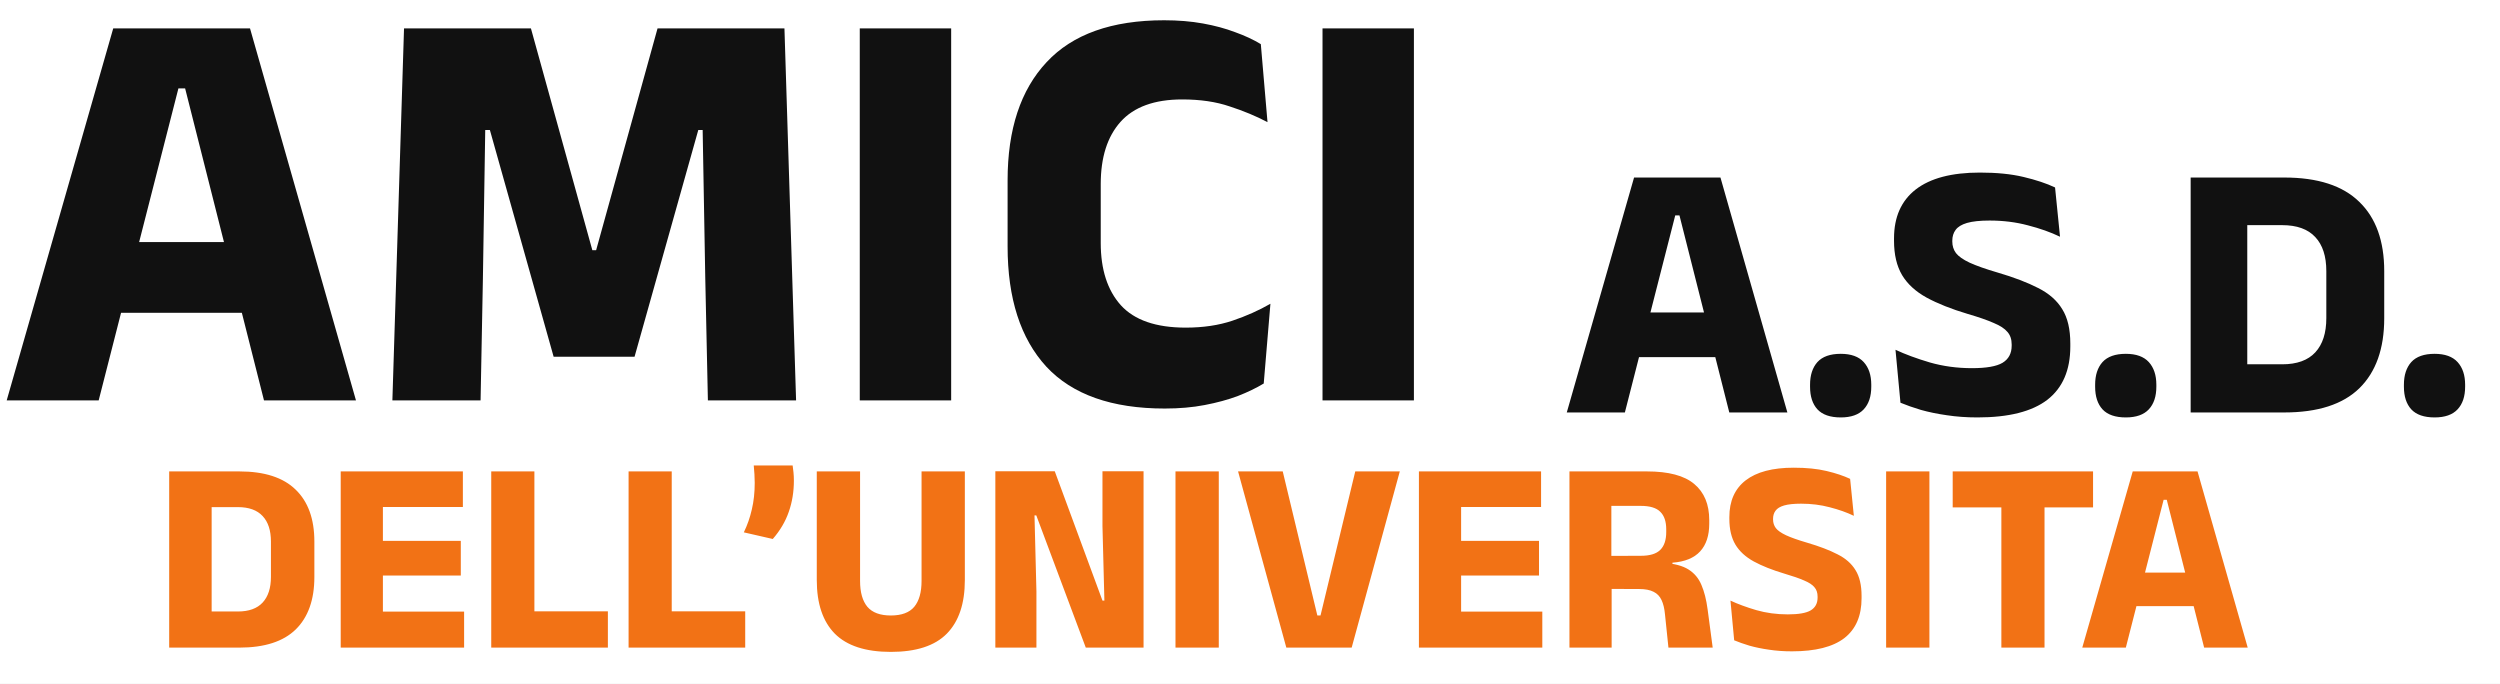
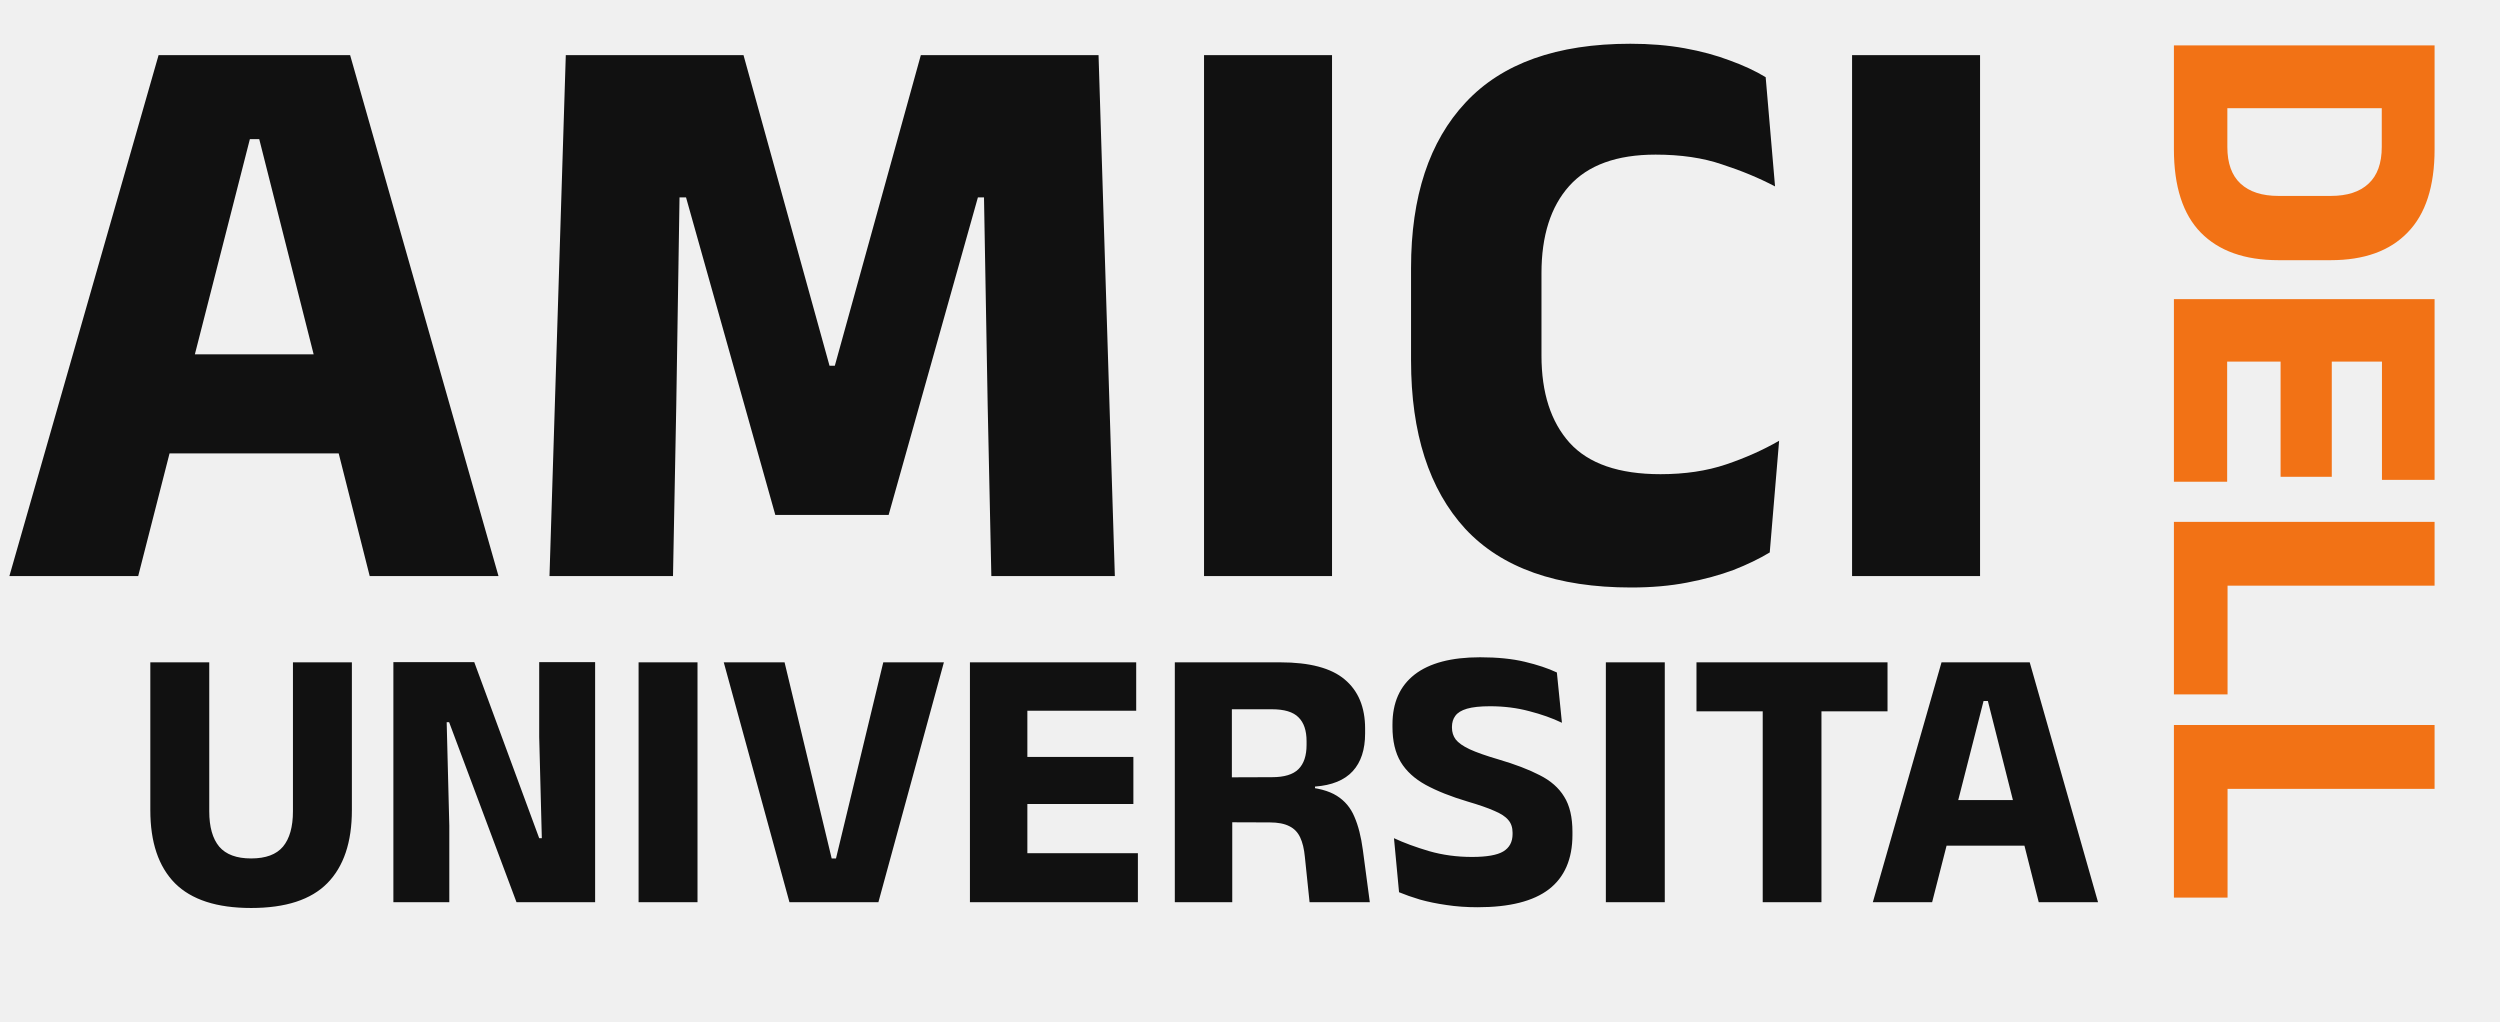
- <svg xmlns="http://www.w3.org/2000/svg" width="256" height="70" viewBox="0 0 256 70" fill="none">
-   <g clip-path="url(#clip0_61_2)">
-     <rect width="256" height="70" fill="white" />
-     <path d="M0.686 41L11.594 2.909H25.602L36.451 41H27.033L18.956 9.049H18.27L10.104 41H0.686ZM9.955 32.029V24.786H27.122V32.029H9.955ZM40.18 41L41.372 2.909H54.367L60.656 25.621H61.043L67.332 2.909H80.327L81.519 41H72.488L72.22 28.512L71.952 13.311H71.505L64.978 36.529H56.692L50.164 13.311H49.688L49.449 28.541L49.211 41H40.18ZM97.399 41H88.04V2.909H97.399V41ZM119.272 41.834C113.848 41.834 109.804 40.404 107.142 37.543C104.499 34.661 103.178 30.558 103.178 25.233V18.468C103.178 13.242 104.509 9.208 107.171 6.367C109.834 3.505 113.848 2.075 119.213 2.075C120.643 2.075 121.965 2.184 123.177 2.403C124.389 2.621 125.492 2.919 126.485 3.297C127.479 3.654 128.353 4.062 129.108 4.519L129.793 12.507C128.621 11.89 127.33 11.354 125.919 10.897C124.528 10.42 122.908 10.182 121.061 10.182C118.219 10.182 116.113 10.947 114.742 12.477C113.391 13.987 112.715 16.113 112.715 18.855V24.875C112.715 27.598 113.401 29.724 114.772 31.254C116.163 32.784 118.378 33.549 121.418 33.549C123.206 33.549 124.806 33.31 126.217 32.834C127.628 32.357 128.919 31.78 130.091 31.105L129.406 39.271C128.651 39.728 127.767 40.156 126.753 40.553C125.74 40.931 124.607 41.238 123.356 41.477C122.124 41.715 120.762 41.834 119.272 41.834ZM144.784 41H135.426V2.909H144.784V41Z" fill="#111111" />
-     <path d="M160.438 42.236L167.328 18.179H176.175L183.027 42.236H177.079L171.977 22.057H171.544L166.387 42.236H160.438ZM166.292 36.57V31.996H177.135V36.57H166.292ZM188.493 42.745C187.414 42.745 186.617 42.468 186.103 41.916C185.601 41.364 185.35 40.592 185.35 39.601V39.394C185.35 38.415 185.601 37.643 186.103 37.078C186.617 36.514 187.414 36.231 188.493 36.231C189.548 36.231 190.332 36.514 190.846 37.078C191.361 37.643 191.618 38.415 191.618 39.394V39.601C191.618 40.592 191.361 41.364 190.846 41.916C190.332 42.468 189.548 42.745 188.493 42.745ZM202.494 42.745C201.377 42.745 200.329 42.669 199.35 42.519C198.384 42.381 197.499 42.199 196.696 41.973C195.905 41.734 195.209 41.49 194.607 41.239L194.098 35.817C195.09 36.282 196.263 36.715 197.618 37.116C198.974 37.505 200.411 37.7 201.929 37.7C203.397 37.7 204.439 37.518 205.054 37.154C205.681 36.777 205.995 36.194 205.995 35.403V35.271C205.995 34.744 205.851 34.318 205.562 33.991C205.286 33.653 204.816 33.345 204.15 33.069C203.498 32.78 202.613 32.473 201.496 32.147C199.815 31.645 198.409 31.086 197.28 30.471C196.163 29.856 195.328 29.091 194.776 28.175C194.224 27.246 193.948 26.073 193.948 24.655V24.41C193.948 22.226 194.688 20.557 196.169 19.403C197.662 18.248 199.852 17.671 202.739 17.671C204.47 17.671 205.964 17.821 207.219 18.123C208.486 18.424 209.559 18.781 210.438 19.196L210.946 24.24C209.98 23.776 208.882 23.387 207.652 23.073C206.434 22.747 205.129 22.584 203.736 22.584C202.757 22.584 201.986 22.666 201.421 22.829C200.869 22.992 200.48 23.23 200.254 23.544C200.028 23.845 199.915 24.215 199.915 24.655V24.73C199.915 25.182 200.04 25.577 200.291 25.916C200.555 26.255 201.019 26.581 201.684 26.895C202.362 27.208 203.322 27.547 204.565 27.911C206.234 28.401 207.614 28.928 208.706 29.492C209.81 30.045 210.632 30.766 211.172 31.657C211.724 32.536 212 33.709 212 35.177V35.478C212 37.901 211.216 39.72 209.647 40.938C208.078 42.142 205.694 42.745 202.494 42.745ZM217.686 42.745C216.606 42.745 215.809 42.468 215.295 41.916C214.793 41.364 214.542 40.592 214.542 39.601V39.394C214.542 38.415 214.793 37.643 215.295 37.078C215.809 36.514 216.606 36.231 217.686 36.231C218.74 36.231 219.524 36.514 220.039 37.078C220.553 37.643 220.81 38.415 220.81 39.394V39.601C220.81 40.592 220.553 41.364 220.039 41.916C219.524 42.468 218.74 42.745 217.686 42.745ZM228.446 42.236V37.304H233.698C235.203 37.304 236.333 36.897 237.086 36.081C237.839 35.265 238.215 34.098 238.215 32.58V27.761C238.215 26.242 237.839 25.081 237.086 24.278C236.333 23.462 235.203 23.055 233.698 23.055H228.427V18.179H233.905C237.331 18.179 239.891 19.007 241.585 20.664C243.292 22.308 244.145 24.673 244.145 27.761V32.598C244.145 35.698 243.298 38.083 241.604 39.752C239.91 41.408 237.343 42.236 233.905 42.236H228.446ZM224.323 42.236V18.179H230.121V42.236H224.323ZM249.304 42.745C248.225 42.745 247.428 42.468 246.914 41.916C246.412 41.364 246.161 40.592 246.161 39.601V39.394C246.161 38.415 246.412 37.643 246.914 37.078C247.428 36.514 248.225 36.231 249.304 36.231C250.358 36.231 251.143 36.514 251.657 37.078C252.172 37.643 252.429 38.415 252.429 39.394V39.601C252.429 40.592 252.172 41.364 251.657 41.916C251.143 42.468 250.358 42.745 249.304 42.745Z" fill="#111111" />
-     <path d="M20.416 66.316V62.617H24.355C25.485 62.617 26.332 62.311 26.896 61.699C27.461 61.087 27.744 60.212 27.744 59.073V55.459C27.744 54.32 27.461 53.45 26.896 52.847C26.332 52.235 25.485 51.929 24.355 51.929H20.402V48.273H24.511C27.08 48.273 29 48.894 30.271 50.136C31.551 51.369 32.191 53.144 32.191 55.459V59.087C32.191 61.412 31.555 63.2 30.285 64.452C29.014 65.695 27.09 66.316 24.511 66.316H20.416ZM17.325 66.316V48.273H21.673V66.316H17.325ZM34.889 66.316V48.273H39.209V66.316H34.889ZM36.174 66.316V62.631H47.525V66.316H36.174ZM37.416 58.932V55.388H47.186V58.932H37.416ZM36.16 51.915V48.273H47.398V51.915H36.16ZM54.722 66.316H50.303V48.273H54.722V66.316ZM52.816 62.603H62.247V66.316H52.816V62.603ZM68.785 66.316H64.367V48.273H68.785V66.316ZM66.879 62.603H76.31V66.316H66.879V62.603ZM81.166 47.666C81.194 47.863 81.222 48.094 81.251 48.358C81.279 48.621 81.293 48.908 81.293 49.219C81.293 50.358 81.119 51.421 80.771 52.41C80.432 53.398 79.886 54.325 79.133 55.191L76.168 54.513C76.526 53.779 76.799 52.998 76.987 52.169C77.185 51.341 77.283 50.433 77.283 49.445C77.283 49.134 77.274 48.842 77.255 48.569C77.236 48.296 77.213 47.995 77.185 47.666H81.166ZM91.219 66.754C88.64 66.754 86.73 66.132 85.487 64.89C84.254 63.638 83.638 61.807 83.638 59.398V48.273H88.071V59.483C88.071 60.65 88.32 61.535 88.819 62.137C89.327 62.73 90.127 63.026 91.219 63.026C92.32 63.026 93.12 62.73 93.619 62.137C94.118 61.535 94.367 60.65 94.367 59.483V48.273H98.8V59.398C98.8 61.807 98.184 63.638 96.951 64.89C95.728 66.132 93.817 66.754 91.219 66.754ZM108.008 48.259L112.893 61.502H113.09L112.893 53.878V48.259H117.1V66.316H111.184L106.116 52.776H105.932L106.13 60.57V66.316H101.923V48.259H108.008ZM124.803 66.316H120.37V48.273H124.803V66.316ZM131.719 66.316L126.778 48.273H131.352L134.896 63.026H135.221L138.778 48.273H143.339L138.411 66.316H131.719ZM145.297 66.316V48.273H149.618V66.316H145.297ZM146.582 66.316V62.631H157.933V66.316H146.582ZM147.825 58.932V55.388H157.594V58.932H147.825ZM146.568 51.915V48.273H157.806V51.915H146.568ZM170.848 66.316L170.495 62.913C170.439 62.311 170.321 61.822 170.142 61.445C169.964 61.059 169.691 60.777 169.324 60.598C168.956 60.41 168.467 60.316 167.855 60.316L163.775 60.301V56.927L168.025 56.913C168.947 56.913 169.611 56.711 170.015 56.306C170.42 55.901 170.622 55.294 170.622 54.485V54.203C170.622 53.402 170.42 52.805 170.015 52.41C169.62 52.005 168.952 51.802 168.011 51.802H163.747V48.273H168.646C170.858 48.273 172.472 48.701 173.488 49.558C174.514 50.414 175.027 51.647 175.027 53.257V53.624C175.027 54.838 174.717 55.784 174.095 56.461C173.474 57.139 172.528 57.525 171.258 57.619V58.24L170.354 57.633C171.446 57.709 172.293 57.934 172.895 58.311C173.498 58.687 173.94 59.214 174.223 59.892C174.514 60.56 174.726 61.393 174.858 62.391L175.38 66.316H170.848ZM160.712 66.316V48.273H165.003V58.141L165.032 59.779V66.316H160.712ZM183.495 66.697C182.658 66.697 181.872 66.641 181.138 66.528C180.413 66.424 179.749 66.288 179.147 66.118C178.554 65.939 178.032 65.756 177.58 65.567L177.199 61.502C177.942 61.85 178.822 62.175 179.839 62.476C180.855 62.767 181.933 62.913 183.072 62.913C184.173 62.913 184.954 62.777 185.415 62.504C185.886 62.221 186.121 61.784 186.121 61.191V61.092C186.121 60.697 186.013 60.377 185.797 60.132C185.589 59.878 185.237 59.647 184.738 59.44C184.248 59.224 183.585 58.993 182.747 58.748C181.486 58.372 180.432 57.953 179.585 57.492C178.747 57.031 178.121 56.457 177.707 55.77C177.293 55.073 177.086 54.193 177.086 53.13V52.946C177.086 51.308 177.641 50.056 178.752 49.191C179.872 48.325 181.514 47.892 183.679 47.892C184.978 47.892 186.098 48.005 187.039 48.23C187.99 48.456 188.794 48.725 189.453 49.035L189.834 52.819C189.11 52.471 188.286 52.179 187.364 51.944C186.451 51.699 185.472 51.577 184.427 51.577C183.693 51.577 183.114 51.638 182.691 51.76C182.276 51.882 181.985 52.061 181.815 52.297C181.646 52.522 181.561 52.8 181.561 53.13V53.186C181.561 53.525 181.655 53.821 181.843 54.075C182.041 54.33 182.389 54.574 182.888 54.809C183.396 55.045 184.116 55.299 185.048 55.572C186.3 55.939 187.335 56.334 188.154 56.758C188.983 57.172 189.599 57.713 190.004 58.381C190.418 59.04 190.625 59.92 190.625 61.022V61.247C190.625 63.064 190.037 64.429 188.86 65.342C187.684 66.245 185.895 66.697 183.495 66.697ZM197.572 66.316H193.139V48.273H197.572V66.316ZM204.94 66.316V49.12H209.359V66.316H204.94ZM199.956 51.958V48.273H214.329V51.958H199.956ZM213.224 66.316L218.391 48.273H225.027L230.166 66.316H225.704L221.878 51.181H221.554L217.685 66.316H213.224ZM217.615 62.066V58.636H225.747V62.066H217.615Z" fill="#F27215" />
+ <svg xmlns="http://www.w3.org/2000/svg" width="230" height="94" viewBox="0 0 230 94" fill="none">
+   <g clip-path="url(#clip0_50_9)">
+     <path d="M0.863 53L14.588 5.075H32.212L45.862 53H34.013L23.85 12.8H22.988L12.713 53H0.863ZM12.525 41.712V32.6H34.125V41.712H12.525ZM50.553 53L52.053 5.075H68.403L76.316 33.65H76.803L84.716 5.075H101.066L102.566 53H91.204L90.866 37.288L90.528 18.163H89.966L81.754 47.375H71.329L63.116 18.163H62.516L62.216 37.325L61.916 53H50.553ZM122.546 53H110.771V5.075H122.546V53ZM150.066 54.05C143.241 54.05 138.154 52.25 134.804 48.65C131.479 45.025 129.816 39.862 129.816 33.163V24.65C129.816 18.075 131.491 13 134.841 9.425C138.191 5.825 143.241 4.025 149.991 4.025C151.791 4.025 153.454 4.162 154.979 4.438C156.504 4.713 157.891 5.088 159.141 5.562C160.391 6.013 161.491 6.525 162.441 7.1L163.304 17.15C161.829 16.375 160.204 15.7 158.429 15.125C156.679 14.525 154.641 14.225 152.316 14.225C148.741 14.225 146.091 15.188 144.366 17.113C142.666 19.012 141.816 21.688 141.816 25.137V32.712C141.816 36.138 142.679 38.812 144.404 40.737C146.154 42.663 148.941 43.625 152.766 43.625C155.016 43.625 157.029 43.325 158.804 42.725C160.579 42.125 162.204 41.4 163.679 40.55L162.816 50.825C161.866 51.4 160.754 51.938 159.479 52.438C158.204 52.913 156.779 53.3 155.204 53.6C153.654 53.9 151.941 54.05 150.066 54.05ZM182.165 53H170.39V5.075H182.165V53Z" fill="#111111" />
+     <path d="M23.101 83.535C19.948 83.535 17.611 82.776 16.092 81.256C14.584 79.725 13.83 77.487 13.83 74.54V60.935H19.251V74.644C19.251 76.071 19.556 77.153 20.166 77.89C20.788 78.615 21.766 78.977 23.101 78.977C24.448 78.977 25.426 78.615 26.036 77.89C26.646 77.153 26.951 76.071 26.951 74.644V60.935H32.373V74.54C32.373 77.487 31.619 79.725 30.111 81.256C28.615 82.776 26.278 83.535 23.101 83.535ZM43.632 60.918L49.606 77.113H49.848L49.606 67.79V60.918H54.751V83H47.517L41.319 66.443H41.094L41.336 75.973V83H36.191V60.918H43.632ZM64.171 83H58.75V60.935H64.171V83ZM72.629 83L66.586 60.935H72.18L76.514 78.977H76.911L81.261 60.935H86.838L80.813 83H72.629ZM89.234 83V60.935H94.517V83H89.234ZM90.805 83V78.494H104.686V83H90.805ZM92.324 73.97V69.637H104.271V73.97H92.324ZM90.787 65.39V60.935H104.53V65.39H90.787ZM120.48 83L120.048 78.839C119.979 78.103 119.835 77.504 119.617 77.044C119.398 76.572 119.064 76.226 118.615 76.008C118.166 75.778 117.568 75.662 116.82 75.662L111.83 75.645V71.519L117.027 71.501C118.155 71.501 118.966 71.254 119.461 70.759C119.956 70.264 120.204 69.522 120.204 68.532V68.187C120.204 67.208 119.956 66.477 119.461 65.994C118.978 65.499 118.161 65.252 117.01 65.252H111.795V60.935H117.786C120.491 60.935 122.465 61.459 123.708 62.506C124.963 63.554 125.59 65.062 125.59 67.03V67.479C125.59 68.964 125.21 70.12 124.451 70.949C123.691 71.778 122.534 72.25 120.98 72.365V73.124L119.875 72.382C121.211 72.474 122.247 72.75 122.983 73.211C123.72 73.671 124.261 74.316 124.606 75.144C124.963 75.962 125.222 76.98 125.383 78.2L126.022 83H120.48ZM108.083 83V60.935H113.332V73.004L113.367 75.006V83H108.083ZM135.946 83.466C134.921 83.466 133.96 83.397 133.062 83.259C132.176 83.132 131.365 82.966 130.628 82.758C129.903 82.54 129.264 82.315 128.712 82.085L128.246 77.113C129.155 77.538 130.231 77.936 131.474 78.304C132.717 78.661 134.035 78.839 135.428 78.839C136.774 78.839 137.73 78.672 138.294 78.338C138.869 77.993 139.157 77.458 139.157 76.733V76.612C139.157 76.129 139.025 75.737 138.76 75.438C138.507 75.127 138.075 74.845 137.465 74.592C136.866 74.327 136.055 74.045 135.031 73.746C133.488 73.286 132.199 72.773 131.163 72.209C130.139 71.645 129.373 70.943 128.867 70.103C128.361 69.251 128.107 68.175 128.107 66.874V66.65C128.107 64.647 128.786 63.117 130.145 62.058C131.514 60.999 133.523 60.469 136.17 60.469C137.759 60.469 139.128 60.607 140.279 60.883C141.442 61.16 142.426 61.488 143.232 61.868L143.698 66.495C142.811 66.069 141.804 65.712 140.676 65.424C139.56 65.125 138.363 64.975 137.085 64.975C136.187 64.975 135.48 65.05 134.962 65.2C134.455 65.349 134.098 65.568 133.891 65.856C133.684 66.132 133.58 66.472 133.58 66.874V66.944C133.58 67.358 133.695 67.721 133.926 68.031C134.167 68.342 134.593 68.641 135.203 68.929C135.825 69.217 136.705 69.528 137.845 69.861C139.376 70.31 140.642 70.794 141.643 71.312C142.656 71.818 143.41 72.48 143.905 73.297C144.411 74.103 144.665 75.179 144.665 76.526V76.802C144.665 79.023 143.945 80.692 142.506 81.809C141.068 82.914 138.881 83.466 135.946 83.466ZM153.16 83H147.739V60.935H153.16V83ZM162.17 83V61.971H167.574V83H162.17ZM156.076 65.442V60.935H173.652V65.442H156.076ZM172.301 83L178.62 60.935H186.734L193.019 83H187.563L182.884 64.492H182.487L177.756 83H172.301ZM177.67 77.803V73.608H187.615V77.803H177.67Z" fill="#111111" />
+     <path d="M200 8.286H204.916V13.522C204.916 15.023 205.323 16.149 206.136 16.899C206.949 17.65 208.113 18.025 209.626 18.025H214.43C215.944 18.025 217.101 17.65 217.902 16.899C218.715 16.149 219.122 15.023 219.122 13.522V8.268H223.982V13.728C223.982 17.143 223.156 19.695 221.505 21.384C219.866 23.086 217.508 23.936 214.43 23.936H209.608C206.518 23.936 204.141 23.092 202.477 21.403C200.826 19.714 200 17.156 200 13.728V8.286ZM200 4.177L223.982 4.177V9.956L200 9.956V4.177ZM200 27.523L223.982 27.523V33.265H200V27.523ZM200 29.231H204.898V44.318H200V29.231ZM209.814 30.882H214.524V43.867H209.814V30.882ZM219.14 29.212H223.982V44.149H219.14V29.212ZM200 53.884V48.011H223.982V53.884H200ZM204.935 51.351V63.886H200V51.351H204.935ZM200 72.576V66.702H223.982V72.576H200ZM204.935 70.043V82.578H200V70.043H204.935Z" fill="#F27215" />
  </g>
  <defs>
-     <clipPath id="clip0_61_2">
-       <rect width="256" height="70" fill="white" />
+     <clipPath id="clip0_50_9">
+       <rect width="230" height="94" fill="white" />
    </clipPath>
  </defs>
</svg>
